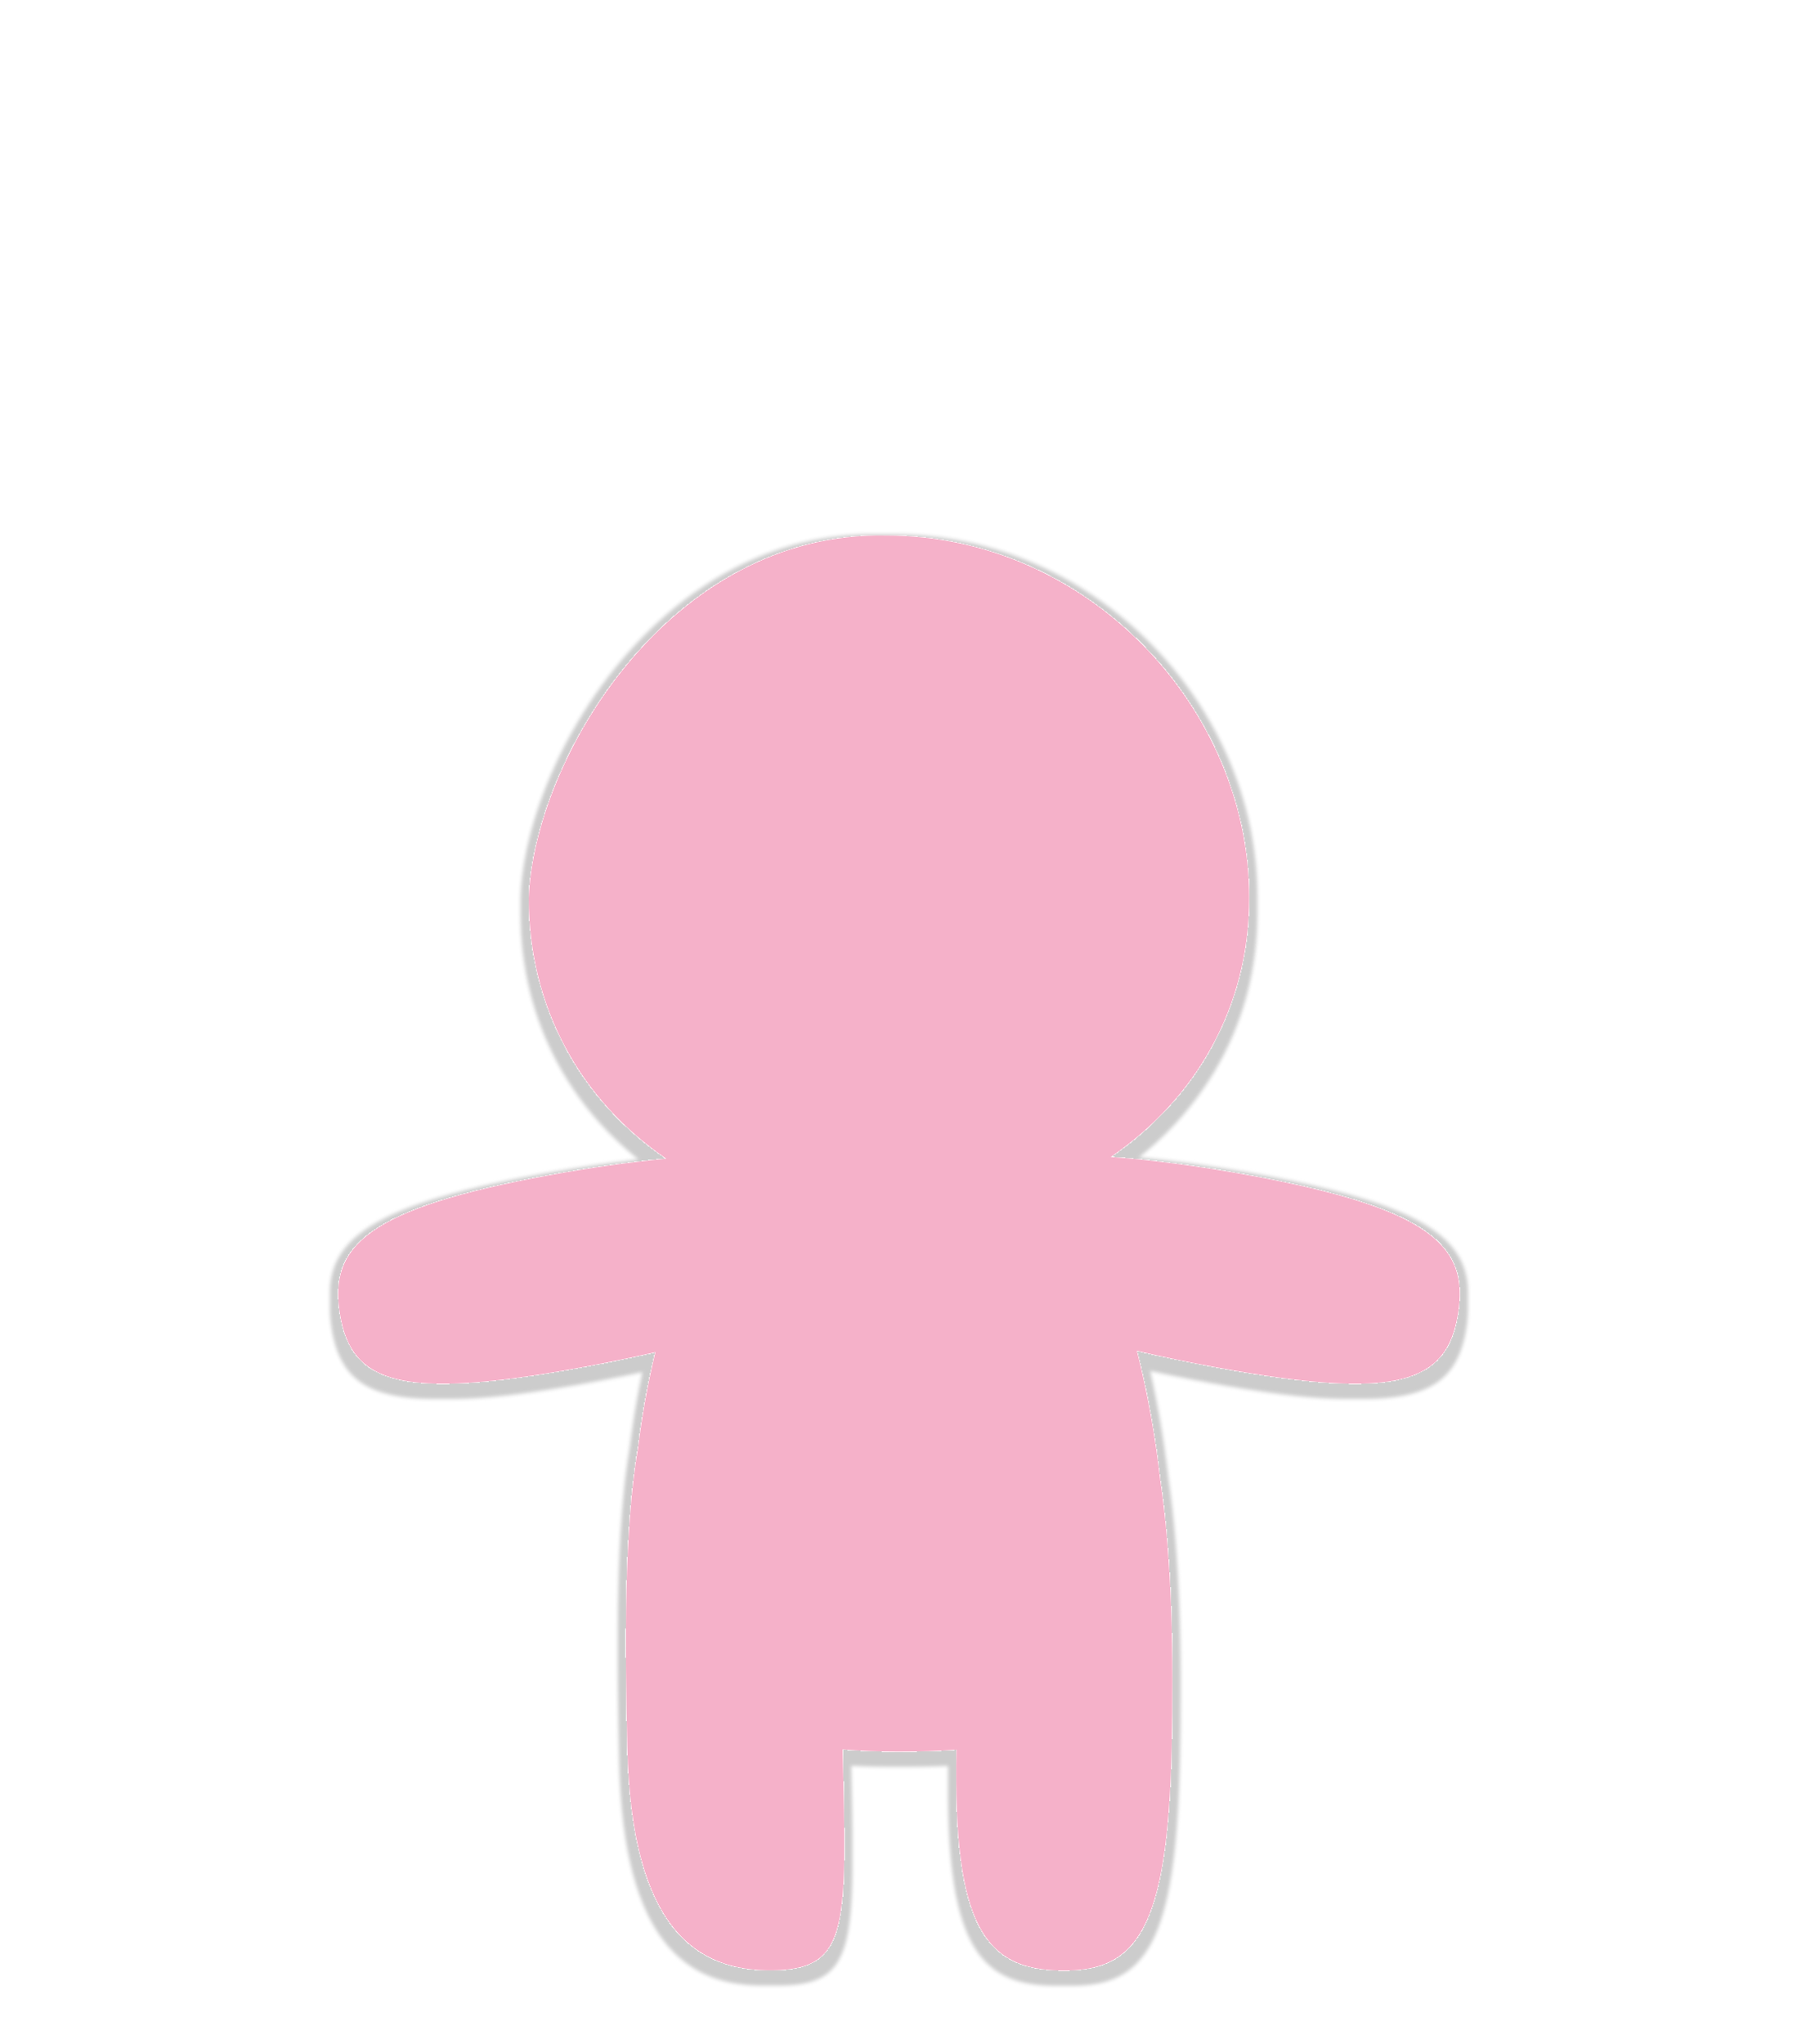
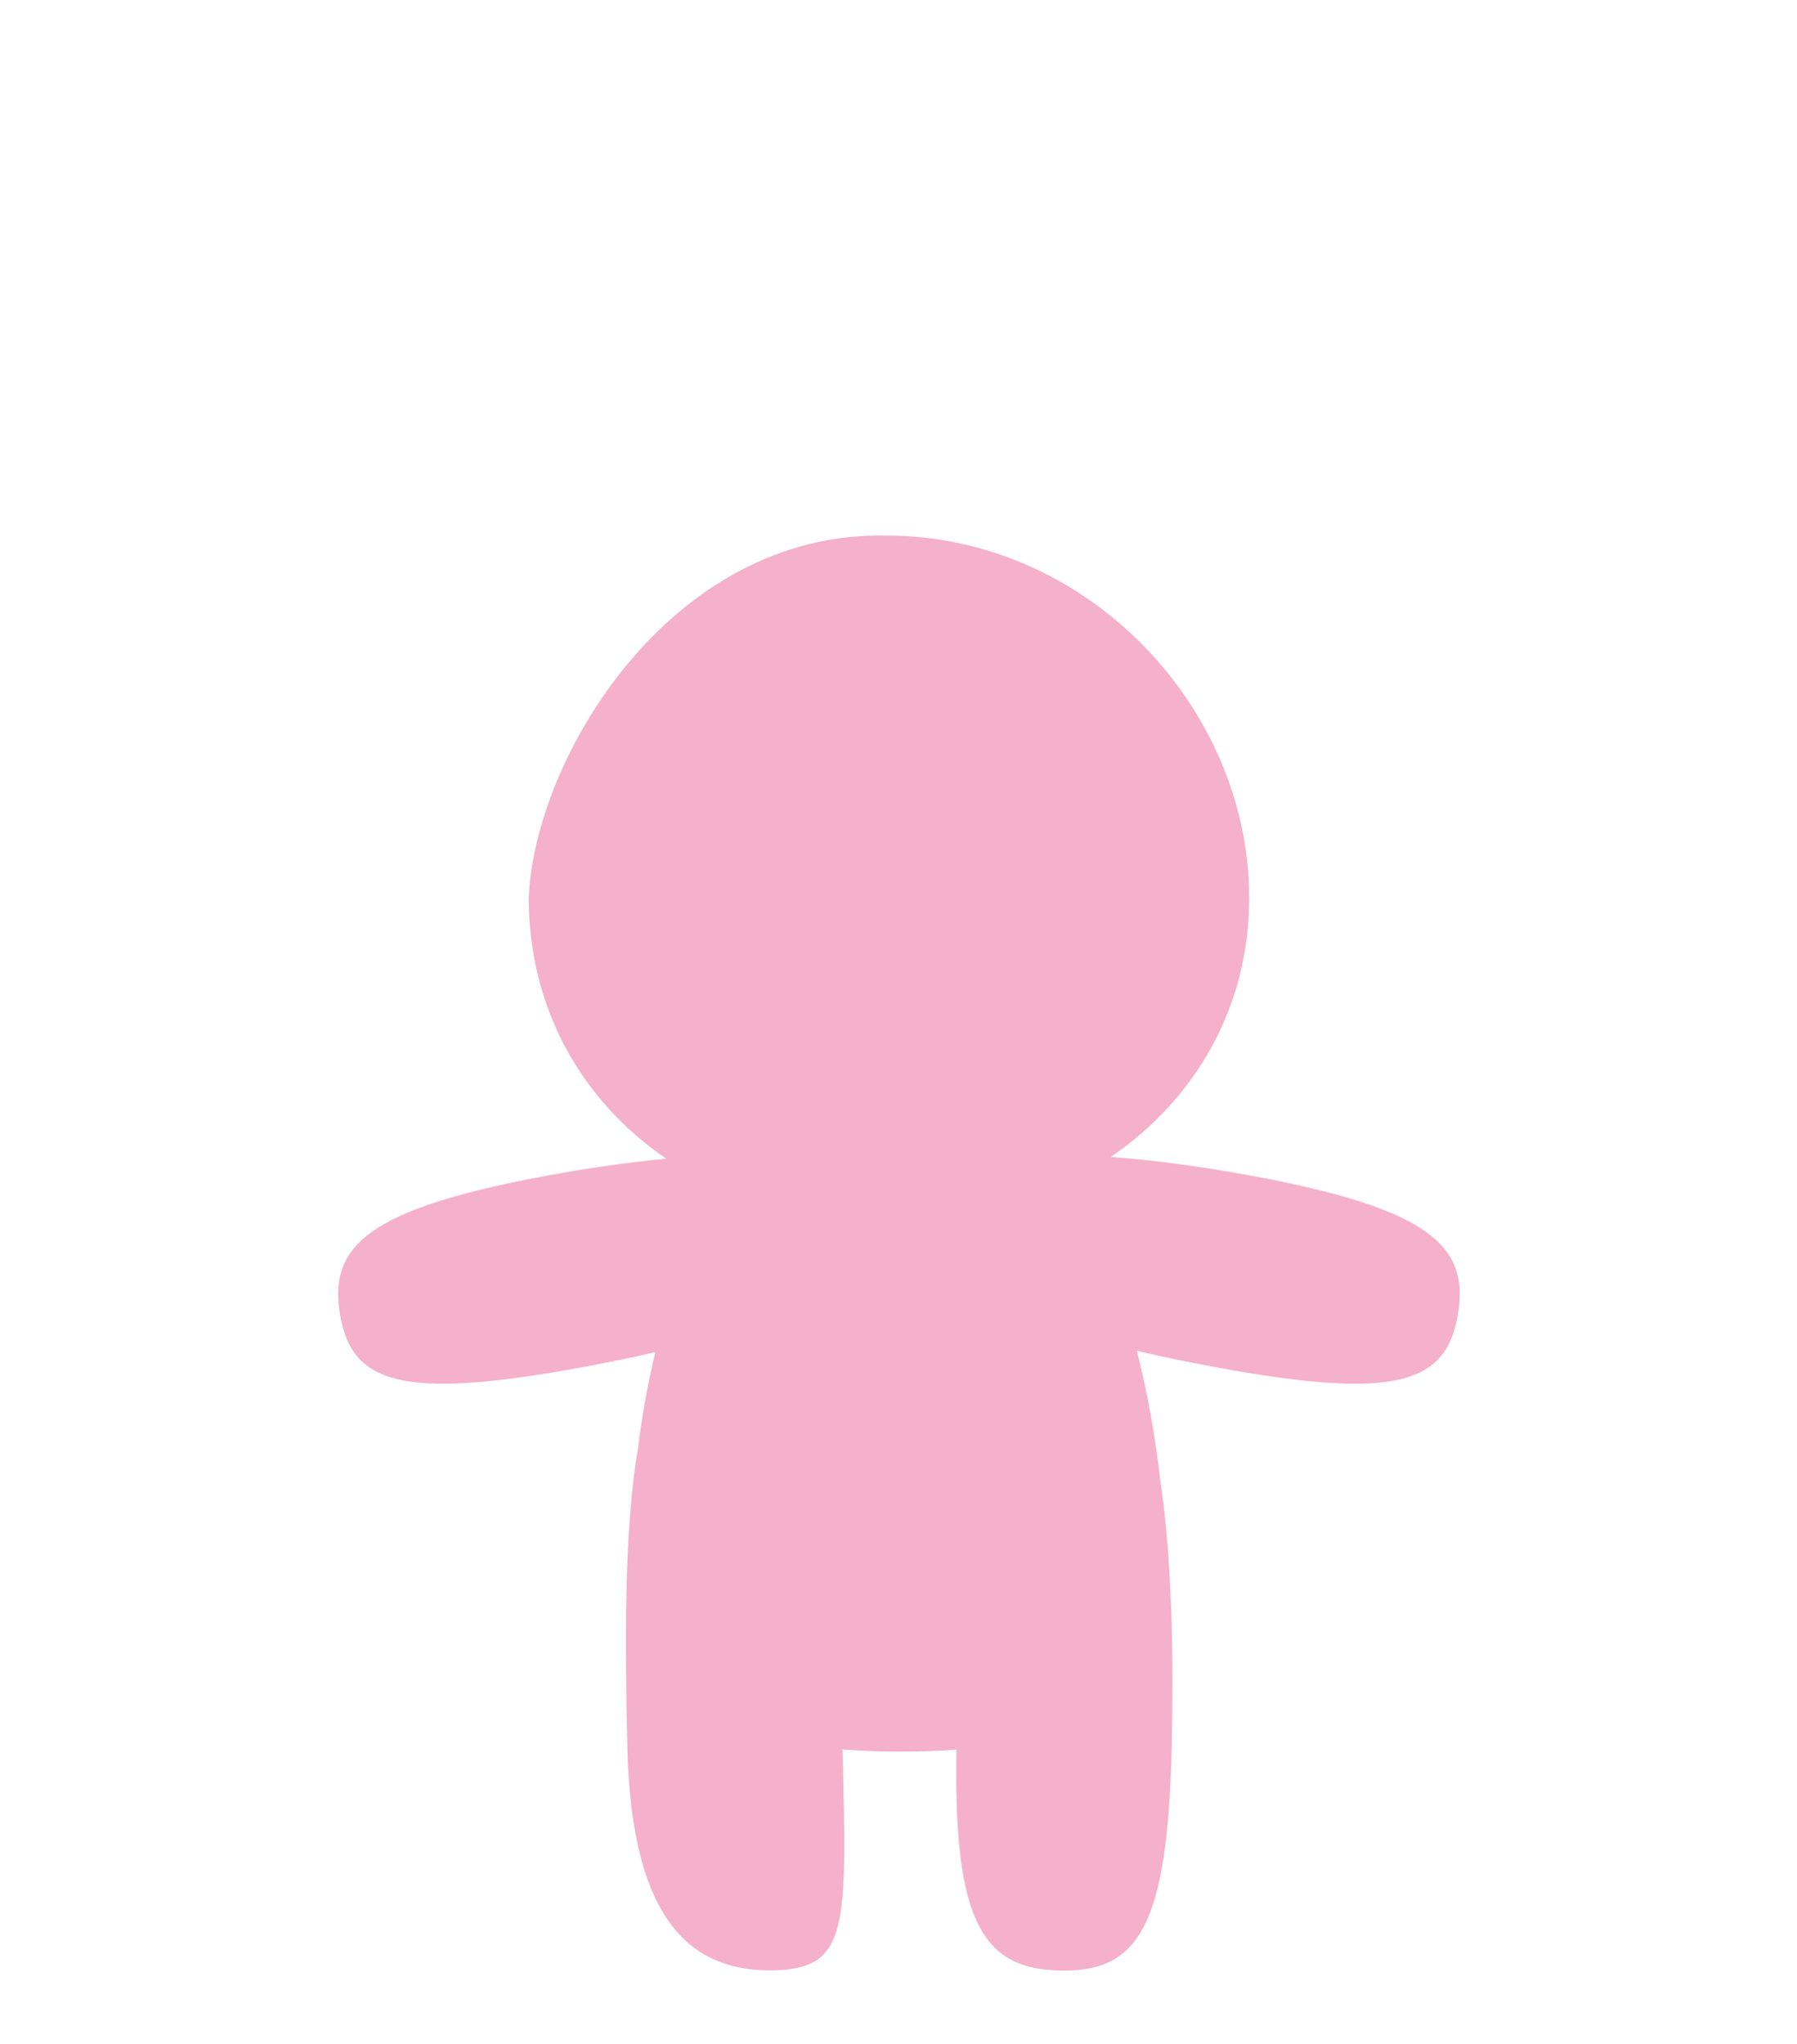
<svg xmlns="http://www.w3.org/2000/svg" width="510" height="580" viewBox="0 0 510 580" fill="none">
-   <g filter="url(#filter0_d_662_679)">
-     <path d="M251.585 152.017C308.769 152.017 354.65 200.956 354.65 254.871C354.65 286.03 339.325 312.03 315.351 328.429C327.452 329.301 340.794 331.099 354.747 333.663C406.145 343.109 417.178 353.74 413.902 373.146C410.626 392.553 396.94 397.641 345.542 388.195C337.653 386.746 330.022 385.169 322.766 383.47C325.882 395.754 328.068 408.319 329.418 420.28C332.735 442.392 333.243 470.707 332.646 496.168C331.444 547.476 322.894 559.753 301.158 559.382C279.644 559.014 270.555 546.688 271.537 496.685C266.172 497.084 260.651 497.24 255.065 497.24C249.701 497.24 244.389 497.054 239.214 496.604C240.397 546.674 241.094 558.95 219.568 559.318C197.832 559.69 179.304 547.476 178.102 496.168C177.414 466.796 177.158 433.858 181.141 410.993C182.218 402.124 183.849 392.941 186.055 383.843C179.284 385.4 172.197 386.852 164.888 388.195C113.49 397.641 99.805 392.553 96.529 373.146C93.253 353.74 104.286 343.109 155.684 333.663C167.391 331.512 178.668 329.901 189.142 328.922C165.201 312.554 150.105 286.344 150.105 254.871C151.69 215.451 190.123 150.798 251.585 152.017Z" fill="#F5B1C9" style="fill:#F5B1C9;fill:color(display-p3 0.961 0.694 0.788);fill-opacity:1;" />
-   </g>
-   <defs>
-     <filter id="filter0_d_662_679" x="85.001" y="143" width="340.43" height="429.39" filterUnits="userSpaceOnUse" color-interpolation-filters="sRGB">
-       <feFlood flood-opacity="0" result="BackgroundImageFix" />
-       <feColorMatrix in="SourceAlpha" type="matrix" values="0 0 0 0 0 0 0 0 0 0 0 0 0 0 0 0 0 0 127 0" result="hardAlpha" />
-       <feMorphology radius="10" operator="dilate" in="SourceAlpha" result="effect1_dropShadow_662_679" />
-       <feOffset dy="2" />
-       <feGaussianBlur stdDeviation="0.5" />
-       <feComposite in2="hardAlpha" operator="out" />
-       <feColorMatrix type="matrix" values="0 0 0 0 0 0 0 0 0 0 0 0 0 0 0 0 0 0 0.2 0" />
-       <feBlend mode="normal" in2="BackgroundImageFix" result="effect1_dropShadow_662_679" />
-       <feBlend mode="normal" in="SourceGraphic" in2="effect1_dropShadow_662_679" result="shape" />
-     </filter>
-   </defs>
+   <path d="M251.585 152.017C308.769 152.017 354.65 200.956 354.65 254.871C354.65 286.03 339.325 312.03 315.351 328.429C327.452 329.301 340.794 331.099 354.747 333.663C406.145 343.109 417.178 353.74 413.902 373.146C410.626 392.553 396.94 397.641 345.542 388.195C337.653 386.746 330.022 385.169 322.766 383.47C325.882 395.754 328.068 408.319 329.418 420.28C332.735 442.392 333.243 470.707 332.646 496.168C331.444 547.476 322.894 559.753 301.158 559.382C279.644 559.014 270.555 546.688 271.537 496.685C266.172 497.084 260.651 497.24 255.065 497.24C249.701 497.24 244.389 497.054 239.214 496.604C240.397 546.674 241.094 558.95 219.568 559.318C197.832 559.69 179.304 547.476 178.102 496.168C177.414 466.796 177.158 433.858 181.141 410.993C182.218 402.124 183.849 392.941 186.055 383.843C179.284 385.4 172.197 386.852 164.888 388.195C113.49 397.641 99.805 392.553 96.529 373.146C93.253 353.74 104.286 343.109 155.684 333.663C167.391 331.512 178.668 329.901 189.142 328.922C165.201 312.554 150.105 286.344 150.105 254.871C151.69 215.451 190.123 150.798 251.585 152.017Z" fill="#F5B1C9" style="fill:#F5B1C9;fill:color(display-p3 0.961 0.694 0.788);fill-opacity:1;" />
</svg>
